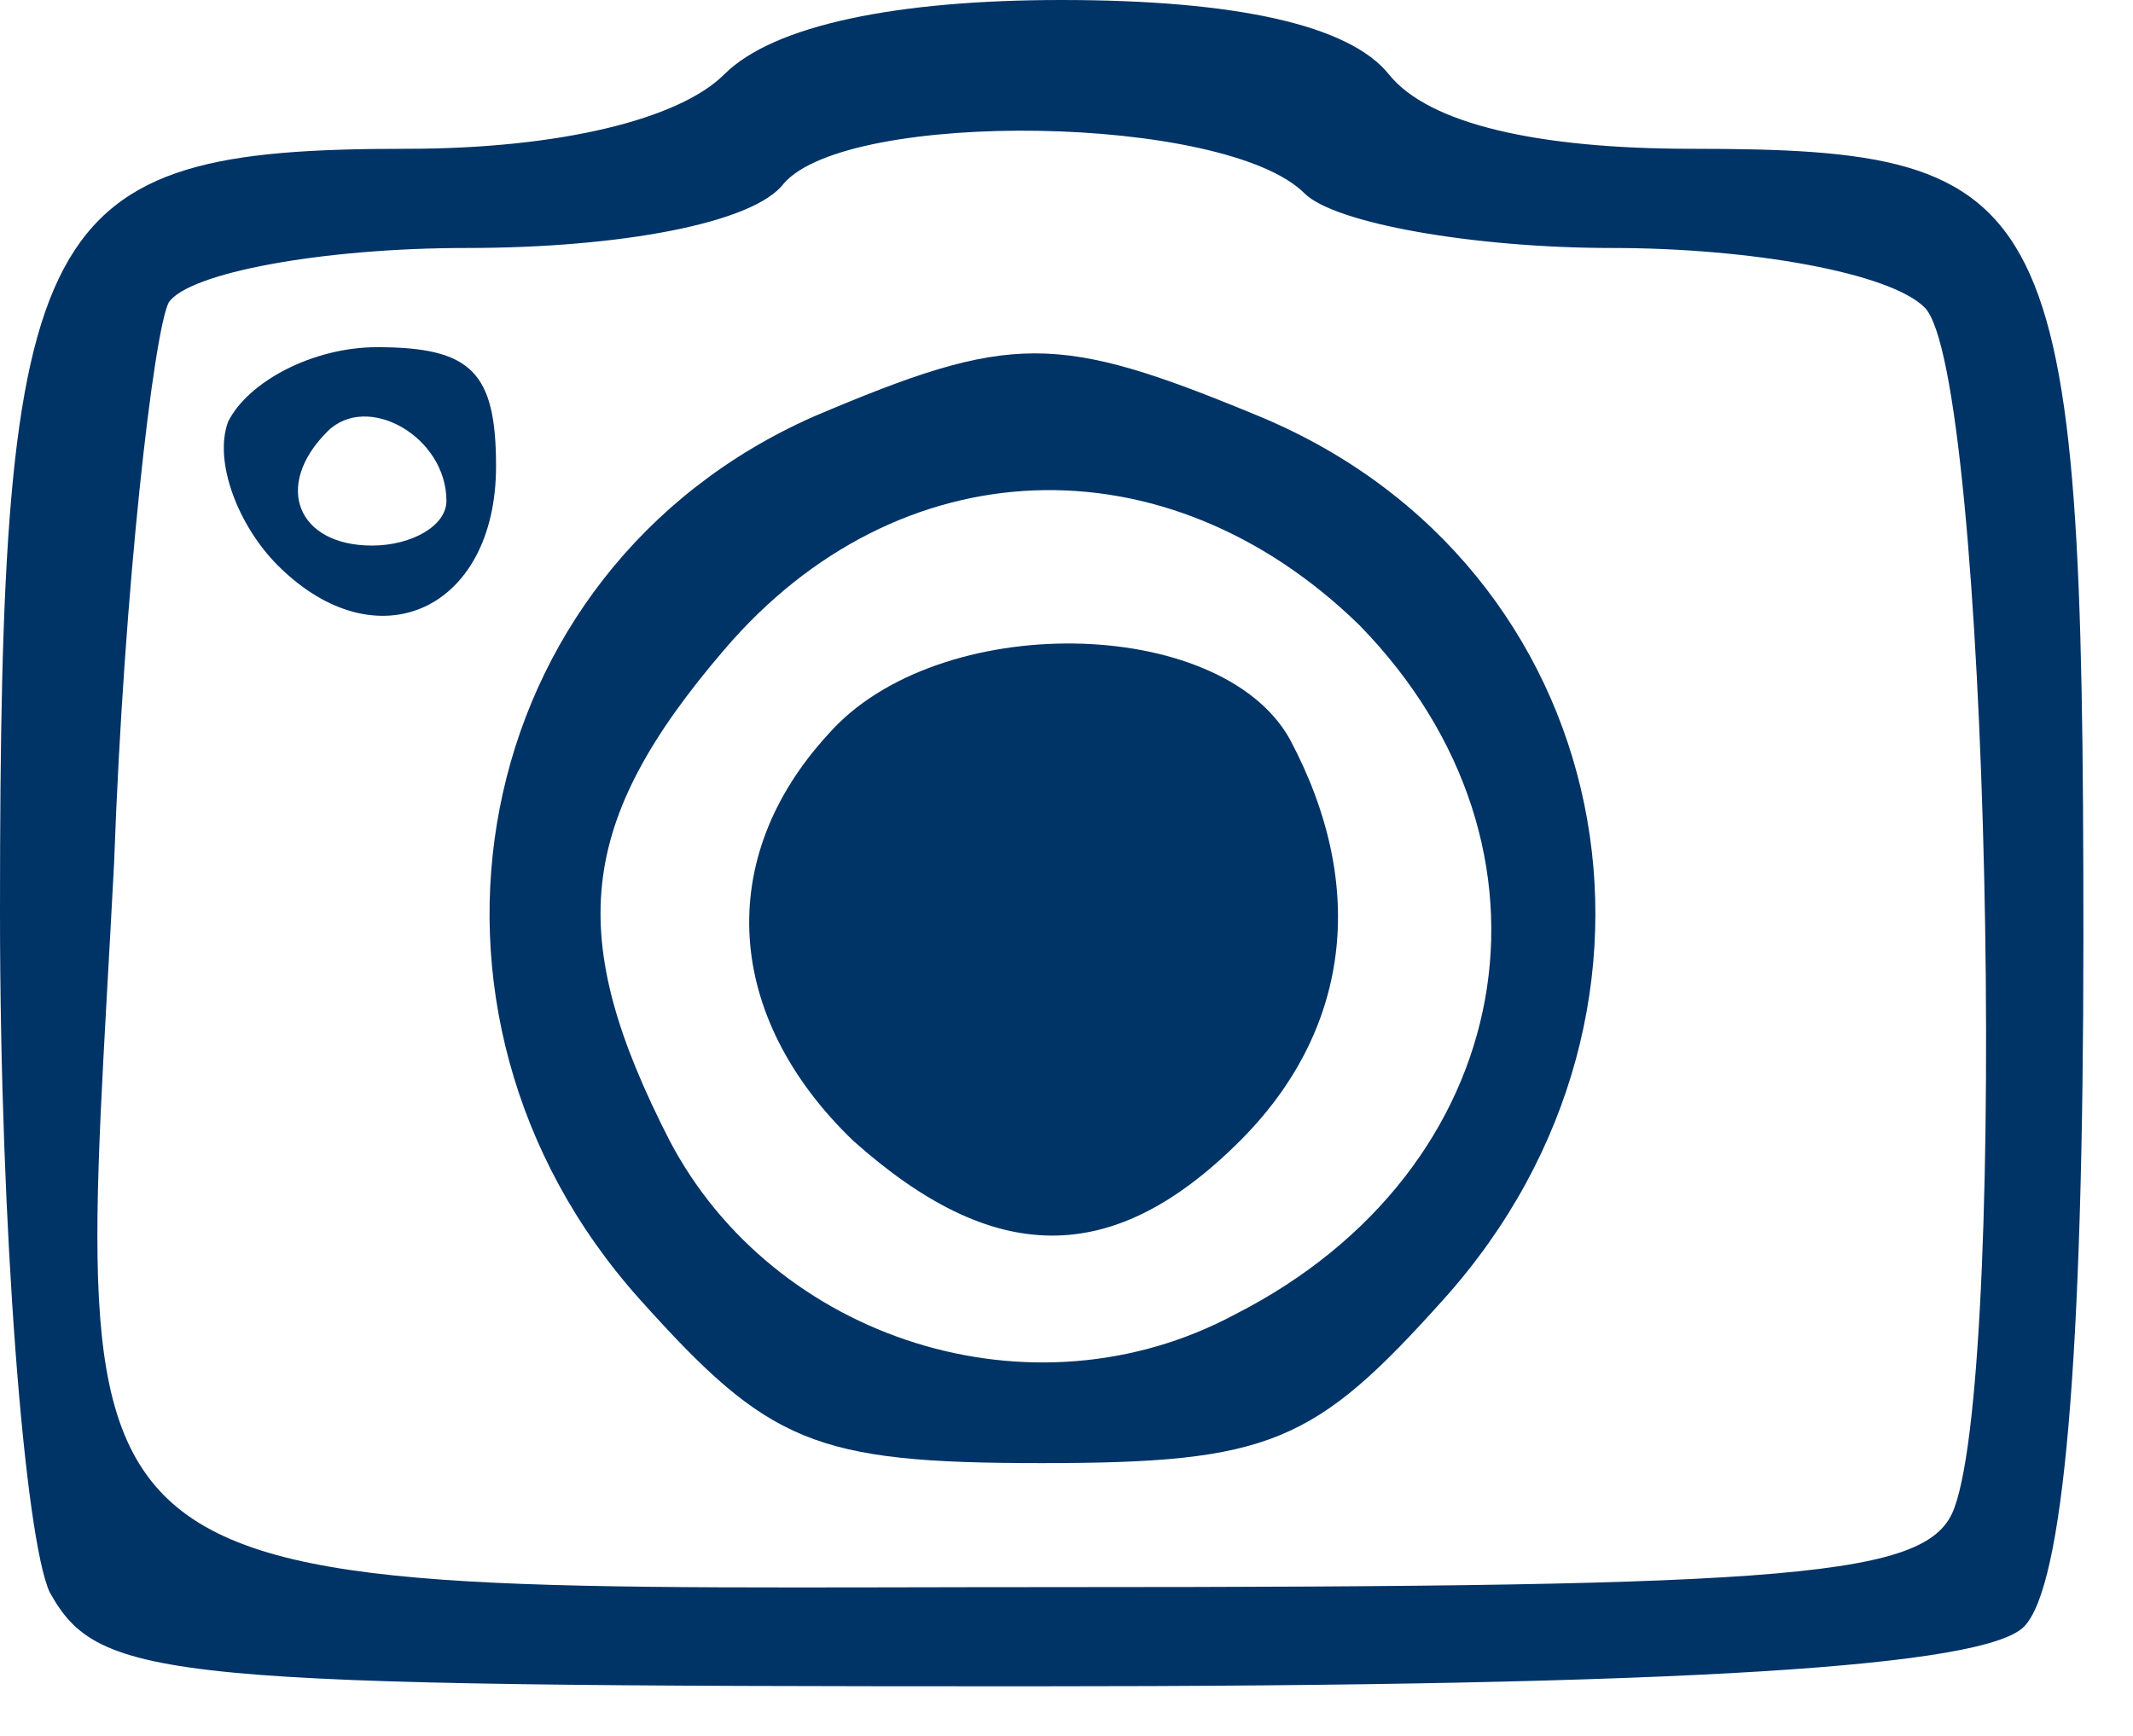
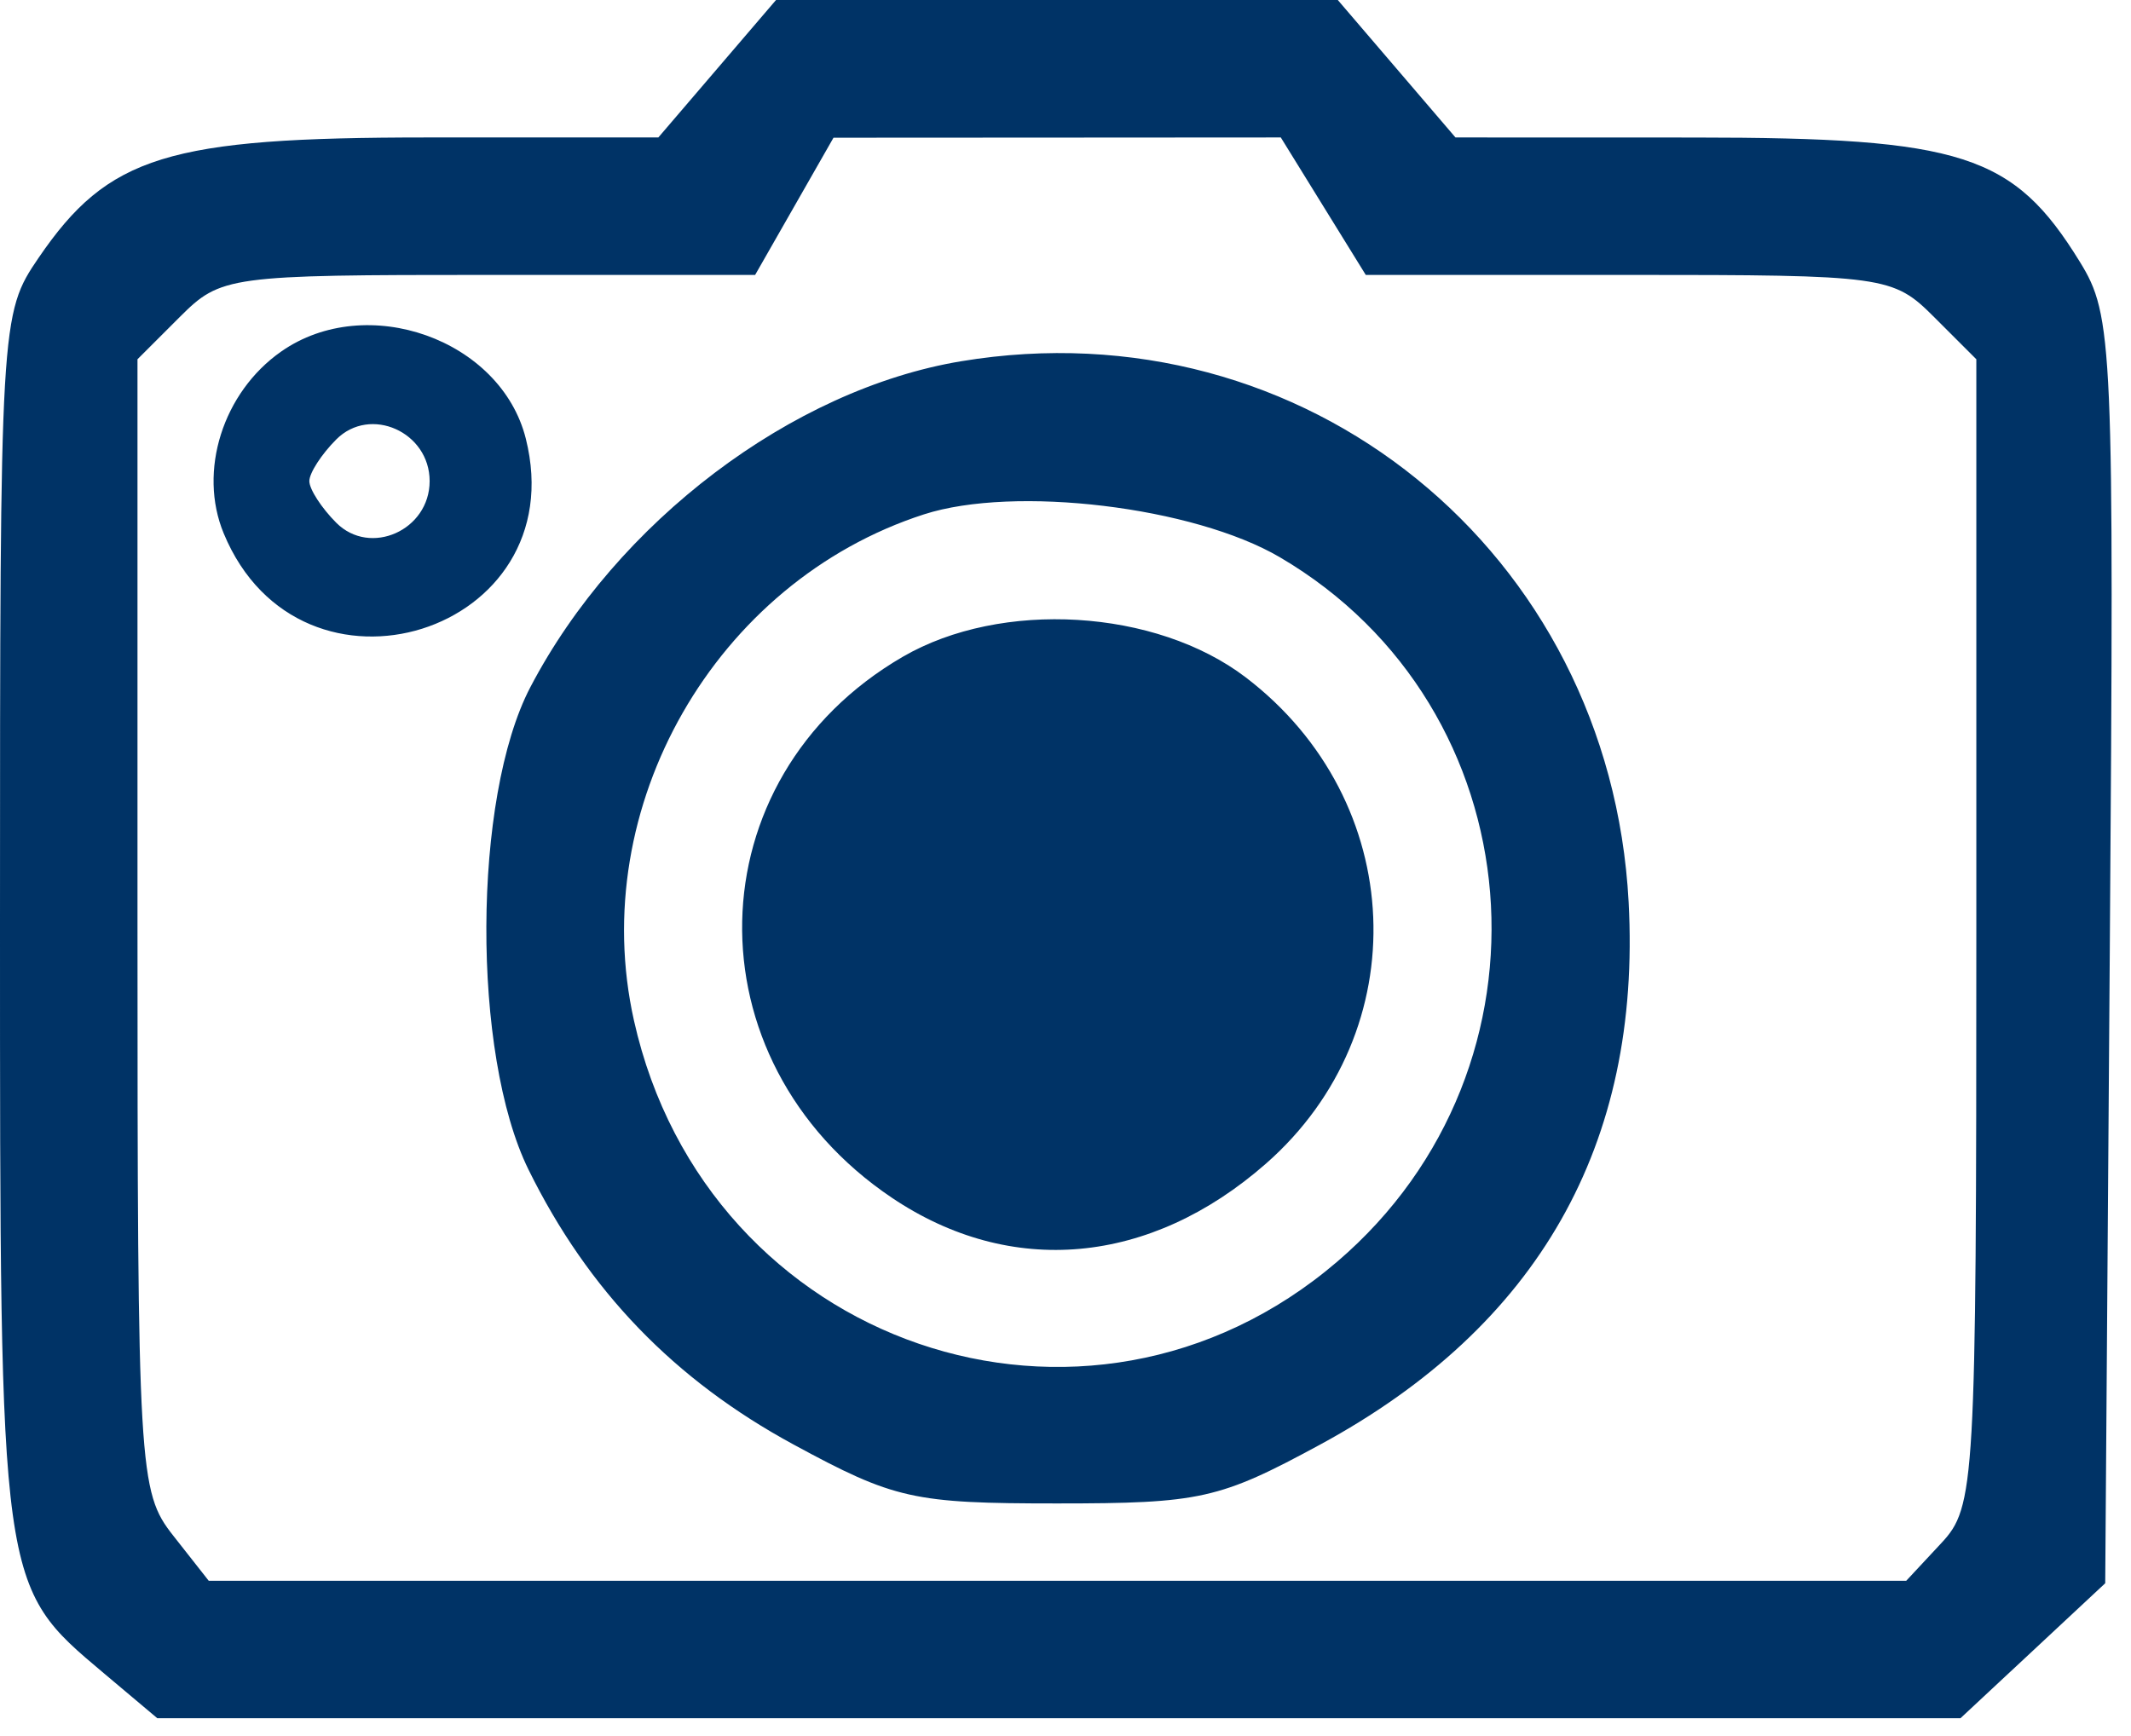
- <svg xmlns="http://www.w3.org/2000/svg" version="1.0" width="43pt" height="35pt" viewBox="0 0 43 35" preserveAspectRatio="xMidYMid meet">
-   <g transform="translate(0,35) scale(0.1,-0.1)" fill="#003366" stroke="none">
-     <path d="M146 335 c-9 -9 -33 -15 -64 -15 -75 0 -82 -13 -82 -154 0 -64 5 -126 10 -137 10 -18 23 -19 198 -19 133 0 192 4 200 12 8 8 12 54 12 139 0 150 -5 159 -79 159 -31 0 -53 5 -61 15 -8 10 -31 15 -66 15 -33 0 -58 -5 -68 -15z m117 -24 c6 -6 34 -11 62 -11 28 0 56 -5 63 -12 13 -13 17 -212 6 -242 -5 -14 -31 -16 -180 -16 -210 0 -199 -8 -191 146 2 56 8 107 11 113 4 6 31 11 60 11 31 0 58 5 64 13 13 15 89 14 105 -2z" />
-     <path d="M46 265 c-3 -8 2 -21 10 -29 20 -20 44 -9 44 20 0 19 -5 24 -24 24 -13 0 -26 -7 -30 -15z m44 -16 c0 -5 -7 -9 -15 -9 -15 0 -20 12 -9 23 8 8 24 -1 24 -14z" />
-     <path d="M164 266 c-70 -31 -87 -120 -35 -178 26 -29 35 -33 81 -33 46 0 55 4 81 33 53 59 35 148 -37 178 -41 17 -50 17 -90 0z m110 -42 c44 -45 32 -110 -25 -139 -41 -22 -93 -5 -114 35 -21 41 -19 64 11 99 35 41 89 43 128 5z" />
-     <path d="M167 202 c-23 -25 -21 -57 5 -82 28 -25 52 -26 78 0 22 22 26 51 10 81 -14 25 -71 26 -93 1z" />
-   </g>
+ <svg xmlns="http://www.w3.org/2000/svg" viewBox="0 0 124 101" version="1.1" width="124" height="101">
+   <path d="M 41.732 4 L 38.308 8 24.888 8 C 9.755 8, 6.298 9.069, 2.25 14.999 C 0.021 18.265, 2.1316282072803006e-14 18.628, 2.1316282072803006e-14 53.698 C 2.1316282072803006e-14 92.47, -0.027 92.275, 6.041 97.381 L 9.153 100 61.615 100 L 114.077 100 118.289 96.073 L 122.5 92.145 122.766 55.323 C 123.022 19.957, 122.953 18.371, 121.025 15.241 C 117.164 8.971, 114.179 8.008, 98.596 8.004 L 84.692 8 81.268 4 L 77.844 0 61.5 -6.011414575429998e-18 L 45.156 -1.2022829150859996e-17 41.732 4 M 77 12 L 79.472 16 94.782 16 C 109.703 16, 110.153 16.062, 112.545 18.455 L 115 20.909 115 54.266 C 115 86.453, 114.928 87.7, 112.961 89.811 L 110.922 92 61.534 92 L 12.145 92 10.073 89.365 C 8.071 86.821, 8 85.6, 8 53.82 L 8 20.909 10.455 18.455 C 12.85 16.059, 13.285 16, 28.425 16 L 43.94 16 46.22 12.008 L 48.5 8.015 61.514 8.008 L 74.528 8 77 12 M 16.36 20.46 C 12.967 22.837, 11.518 27.422, 13.016 31.04 C 17.499 41.862, 33.441 36.864, 30.596 25.528 C 29.147 19.752, 21.34 16.973, 16.36 20.46 M 55.932 21.024 C 46.089 22.657, 35.886 30.379, 30.857 40 C 27.492 46.439, 27.438 61.344, 30.755 68.076 C 34.221 75.109, 39.23 80.305, 46.174 84.07 C 52.046 87.254, 53.146 87.5, 61.5 87.5 C 69.853 87.5, 70.954 87.254, 76.821 84.073 C 89.506 77.195, 95.52 66.616, 94.768 52.5 C 93.681 32.111, 75.912 17.709, 55.932 21.024 M 25 28 C 25 30.86, 21.546 32.404, 19.569 30.427 C 18.706 29.563, 18 28.471, 18 28 C 18 27.529, 18.706 26.437, 19.569 25.573 C 21.546 23.596, 25 25.14, 25 28 M 74.467 32.428 C 89.377 41.165, 91.082 62.071, 77.811 73.429 C 63.214 85.924, 41.132 78.352, 36.89 59.398 C 34.109 46.972, 41.619 33.859, 53.764 29.936 C 59.033 28.234, 69.451 29.488, 74.467 32.428 M 52.53 38.225 C 40.348 45.299, 40.012 61.7, 51.886 69.702 C 58.817 74.373, 66.929 73.635, 73.666 67.721 C 82.46 59.999, 81.903 46.604, 72.489 39.424 C 67.258 35.434, 58.266 34.893, 52.53 38.225" stroke="none" fill="#003366" fill-rule="evenodd" data-fill-layer-id="trace-color" />
</svg>
